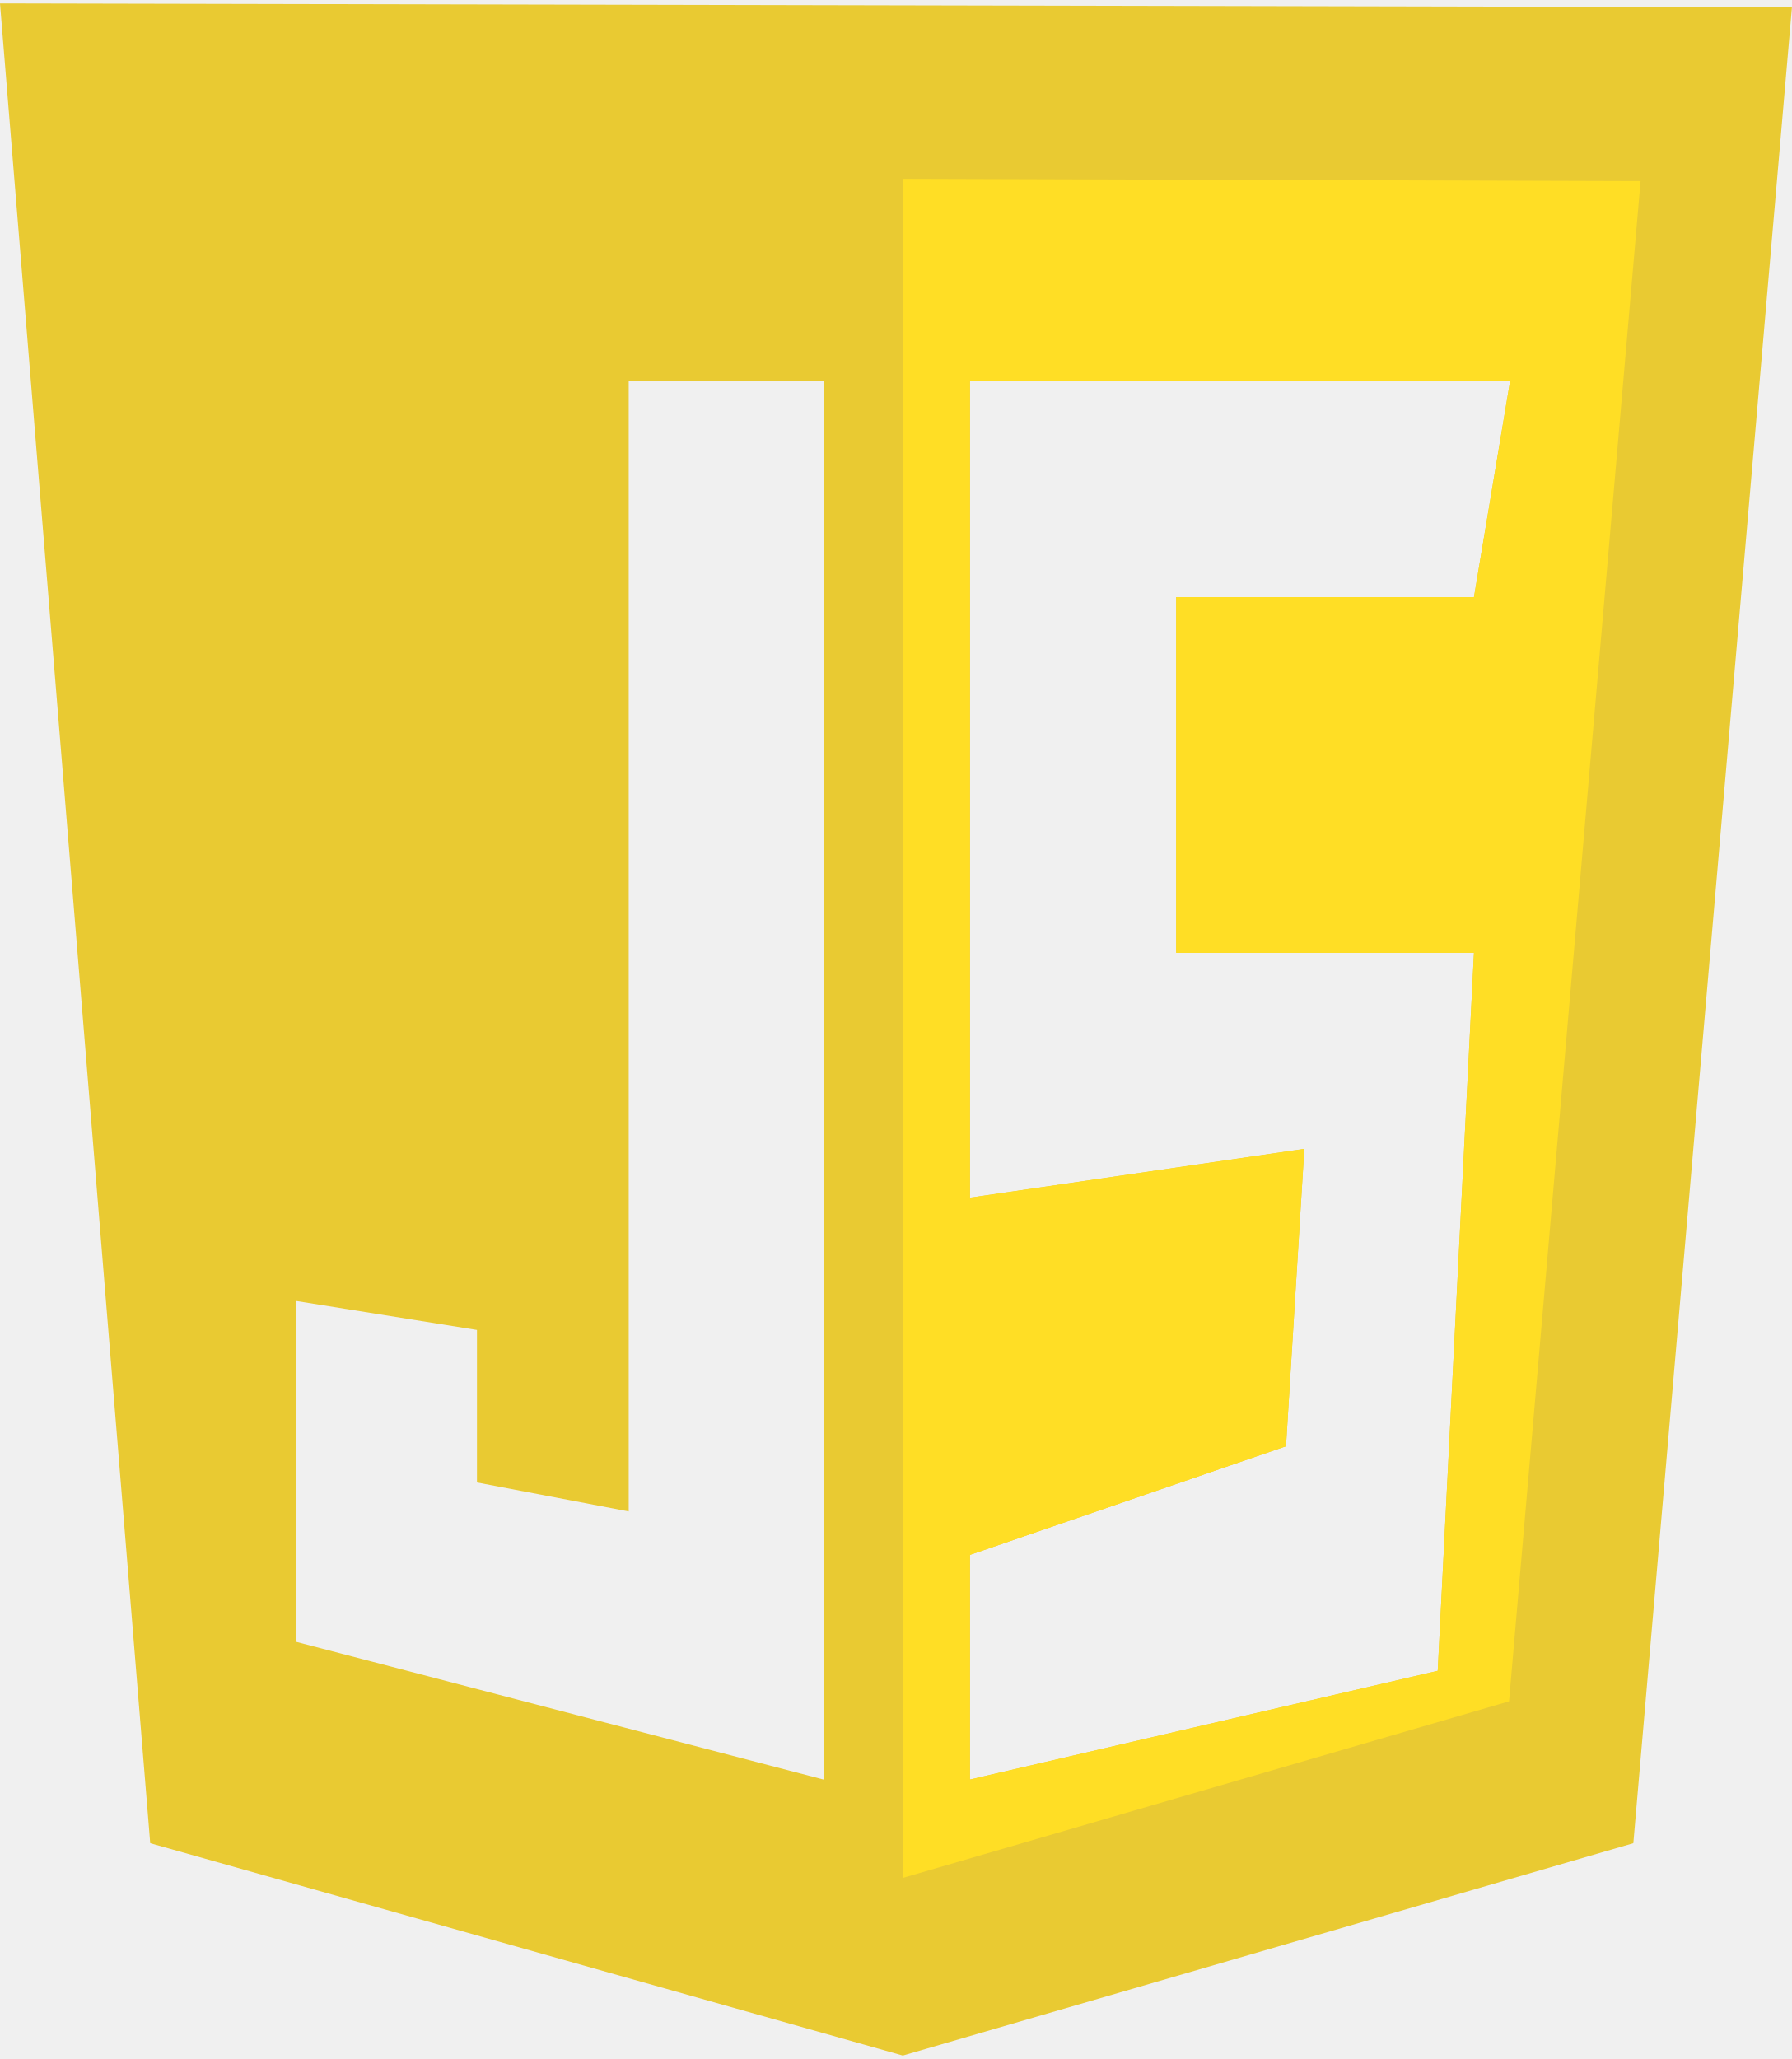
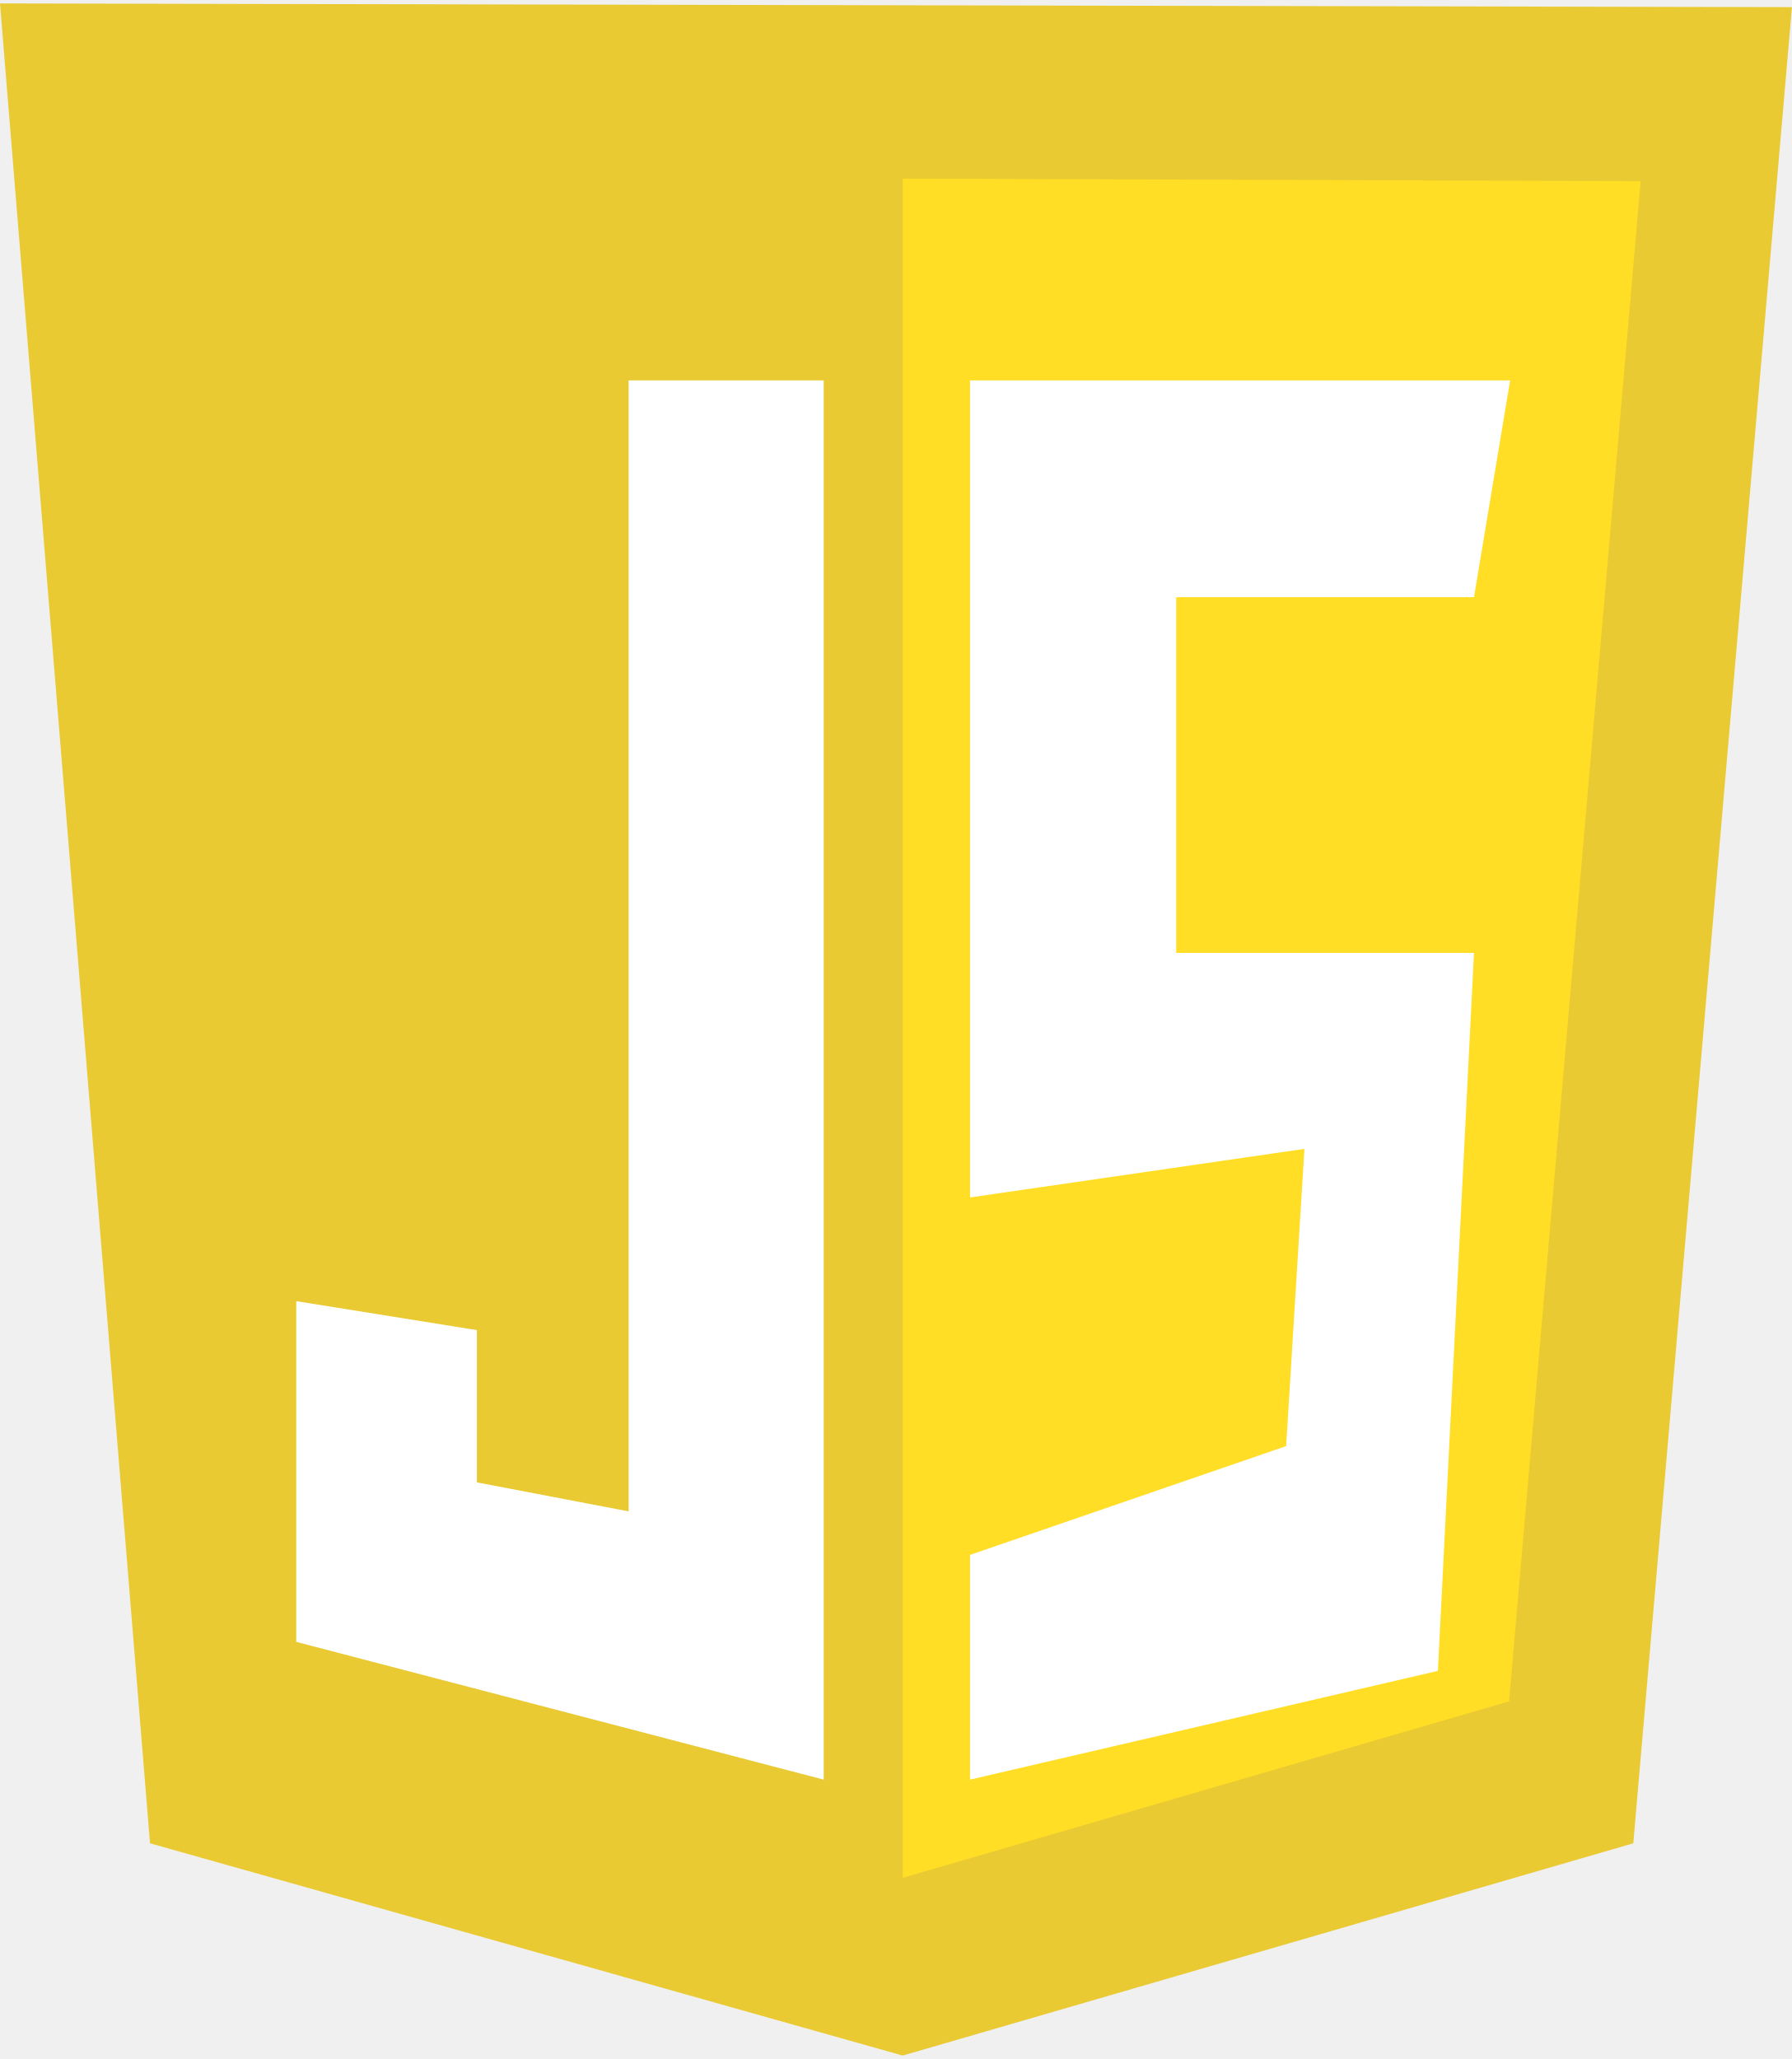
- <svg xmlns="http://www.w3.org/2000/svg" id="Layer_1" version="1.1" viewBox="0 0 47 54">
+ <svg xmlns="http://www.w3.org/2000/svg" width="47" height="54" viewBox="0 0 47 54" fill="none">
+   <g clip-path="url(#clip0_846_95)">
+     <path d="M3.935 48.343L0 0.09L47 0.187L42.839 48.343L23.677 53.91L3.935 48.343Z" fill="#E9CA32" />
+     <path d="M23.677 49.249V4.686L43.032 4.75L39.581 44.621L23.677 49.249Z" fill="#FFDE25" />
+     <path d="M21.605 9.977H16.488V39.638L12.508 38.877V34.884L7.77 34.124V43.06L21.605 46.673V9.977ZM25.443 9.977H39.609L38.661 15.662H30.851V24.991H38.661L37.714 43.821L25.443 46.673V40.779L33.734 37.926L34.213 30.131L25.443 31.405V9.977Z" fill="white" />
+   </g>
  <defs>
-     <style>
-       .st0 {
-         fill: none;
-       }
- 
-       .st1 {
-         fill: #e9ca32;
-       }
- 
-       .st2 {
-         fill: #ffde25;
-       }
- 
-       .st3 {
-         clip-path: url(#clippath);
-       }
-     </style>
-     <clipPath id="clippath">
-       <rect class="st0" width="47" height="54" />
+     <clipPath id="clip0_846_95">
+       <rect width="47" height="54" fill="white" />
    </clipPath>
  </defs>
-   <g class="st3">
-     <g>
-       <path class="st1" d="M0,.09l3.94,48.25,19.74,5.57,19.16-5.57L47,.19,0,.09ZM21.6,46.67l-13.83-3.61v-8.94l4.74.76v4l3.98.76V9.98h5.11v36.69ZM38.66,24.99l-.95,18.83-12.27,2.85v-5.89l8.29-2.85.48-7.8-8.77,1.28V9.98h14.17l-.95,5.68h-7.81v9.33h7.81Z" />
-       <path class="st2" d="M23.68,4.69v44.56l15.9-4.63,3.45-39.87-19.35-.06ZM38.66,15.66h-7.81v9.33h7.81l-.95,18.83-12.27,2.85v-5.89l8.29-2.85.48-7.8-8.77,1.28V9.98h14.17l-.95,5.68Z" />
-     </g>
-   </g>
</svg>
